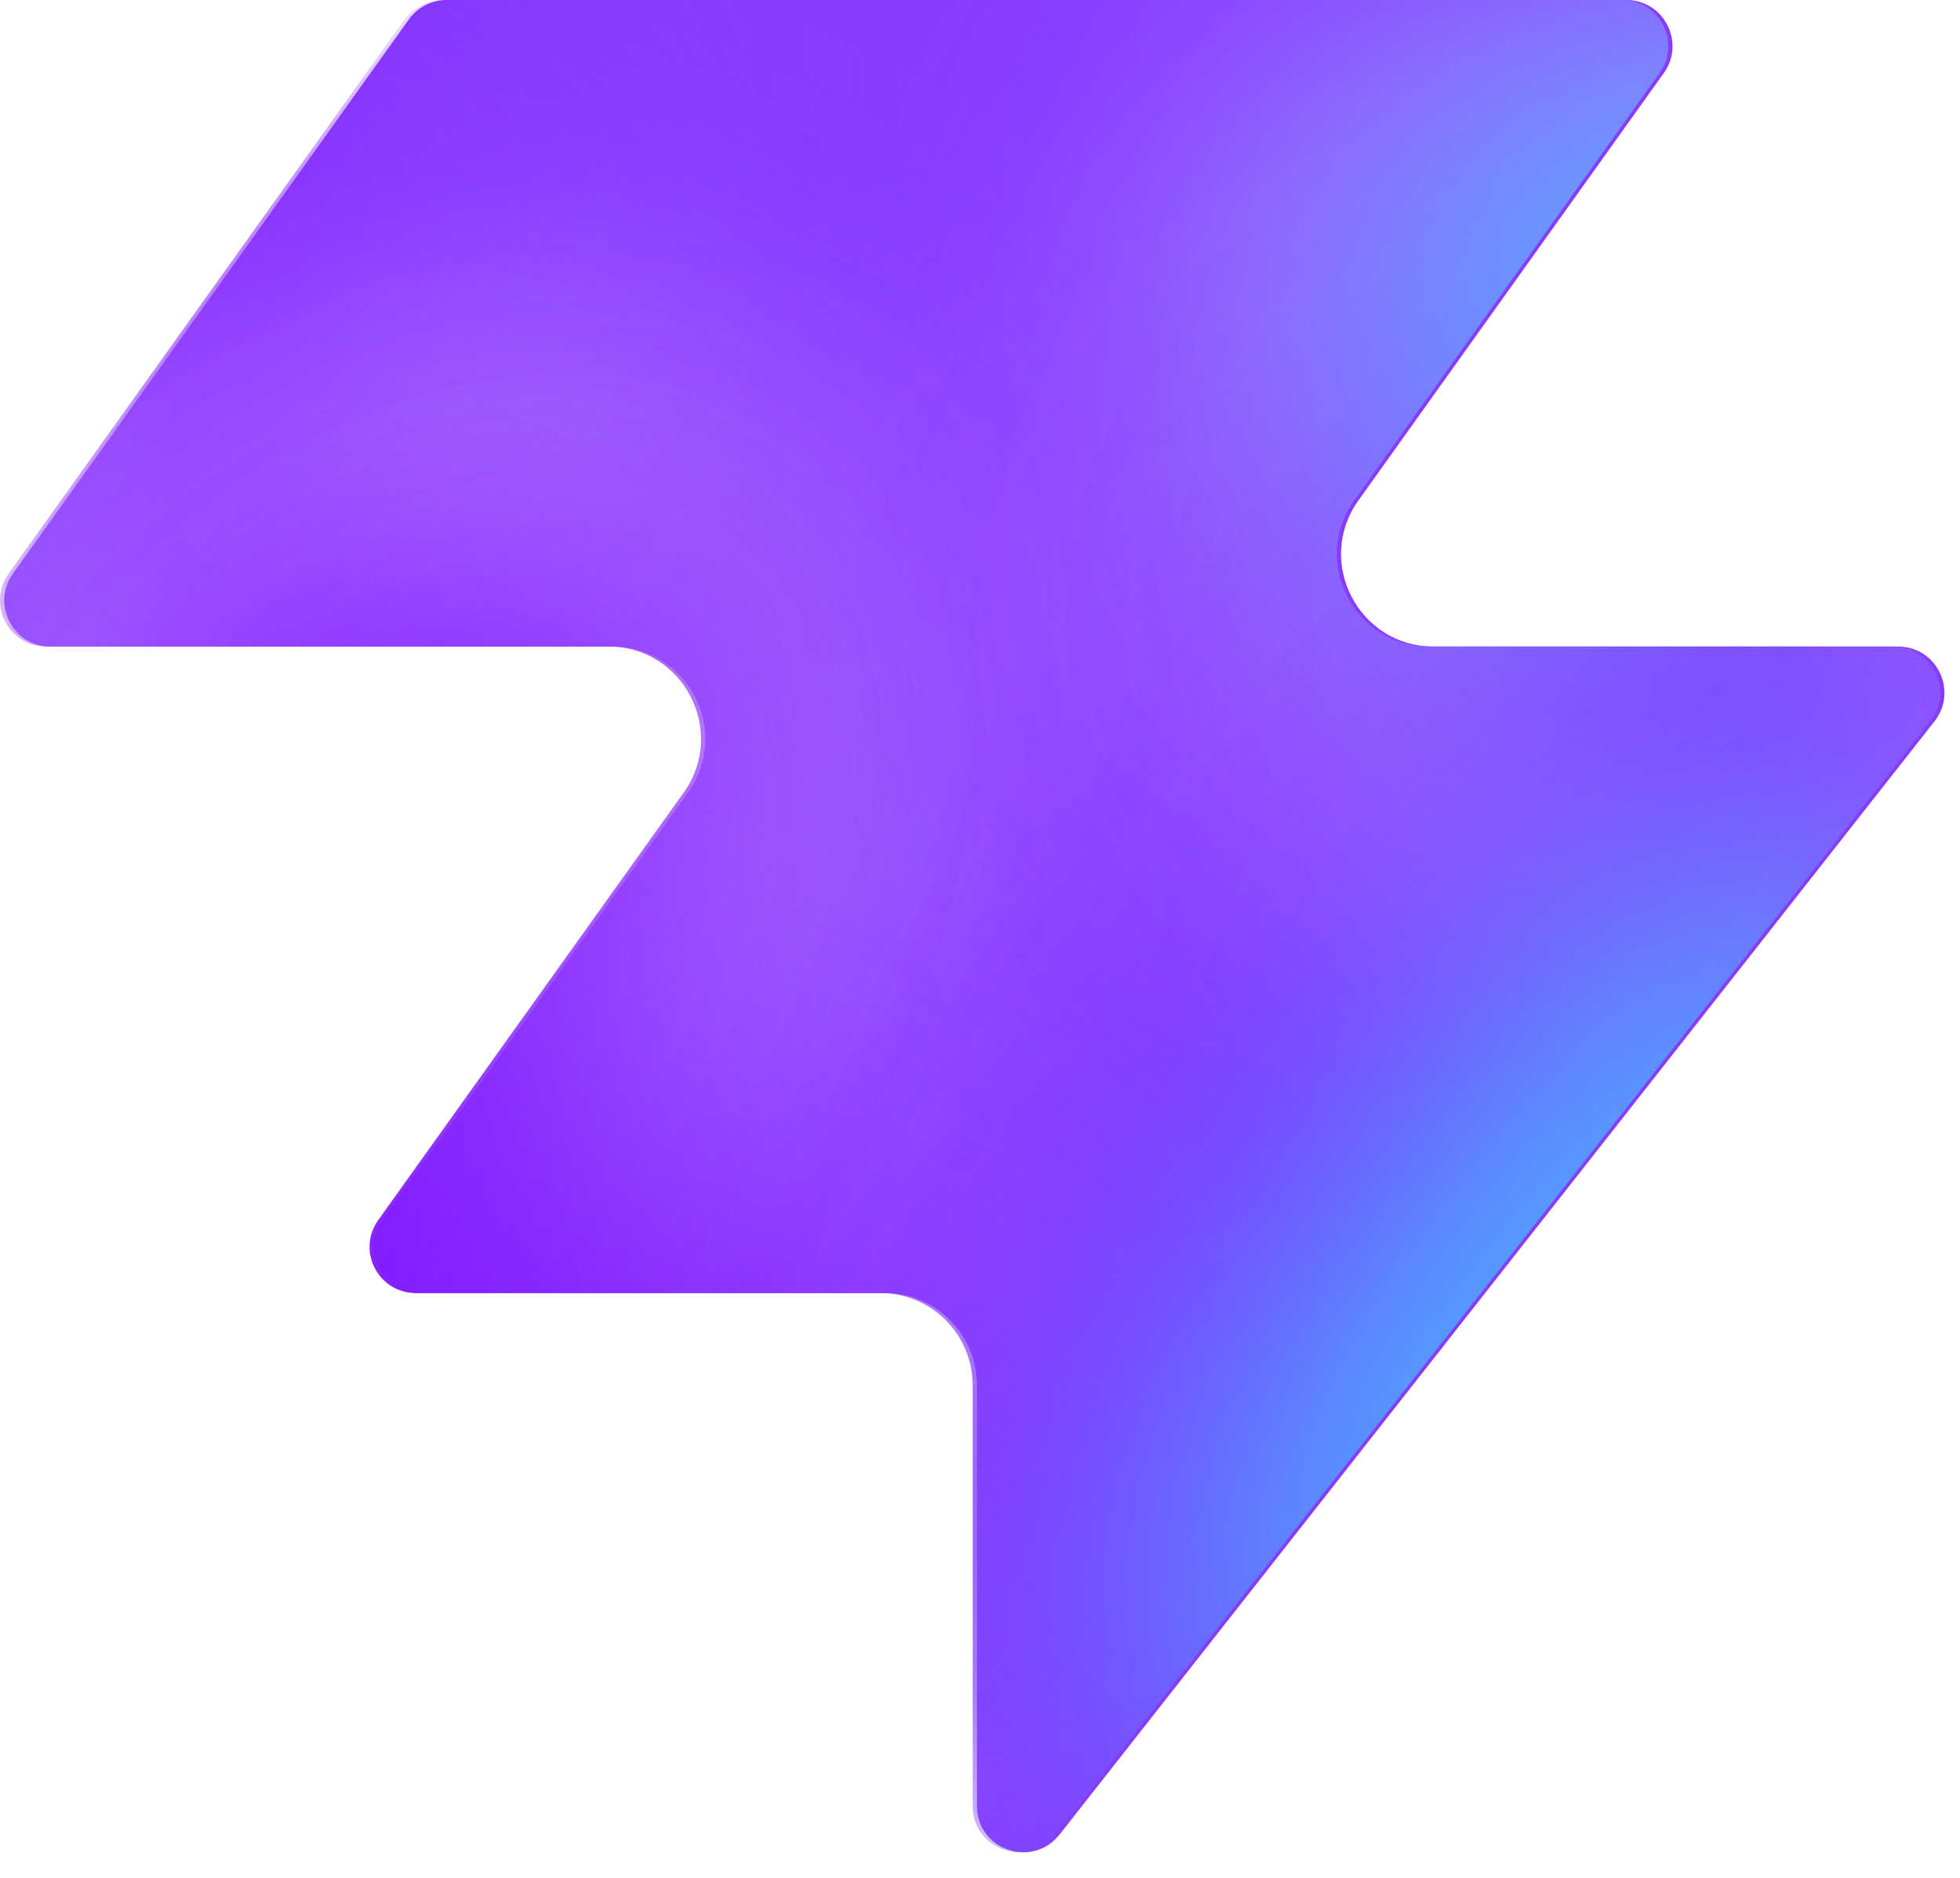
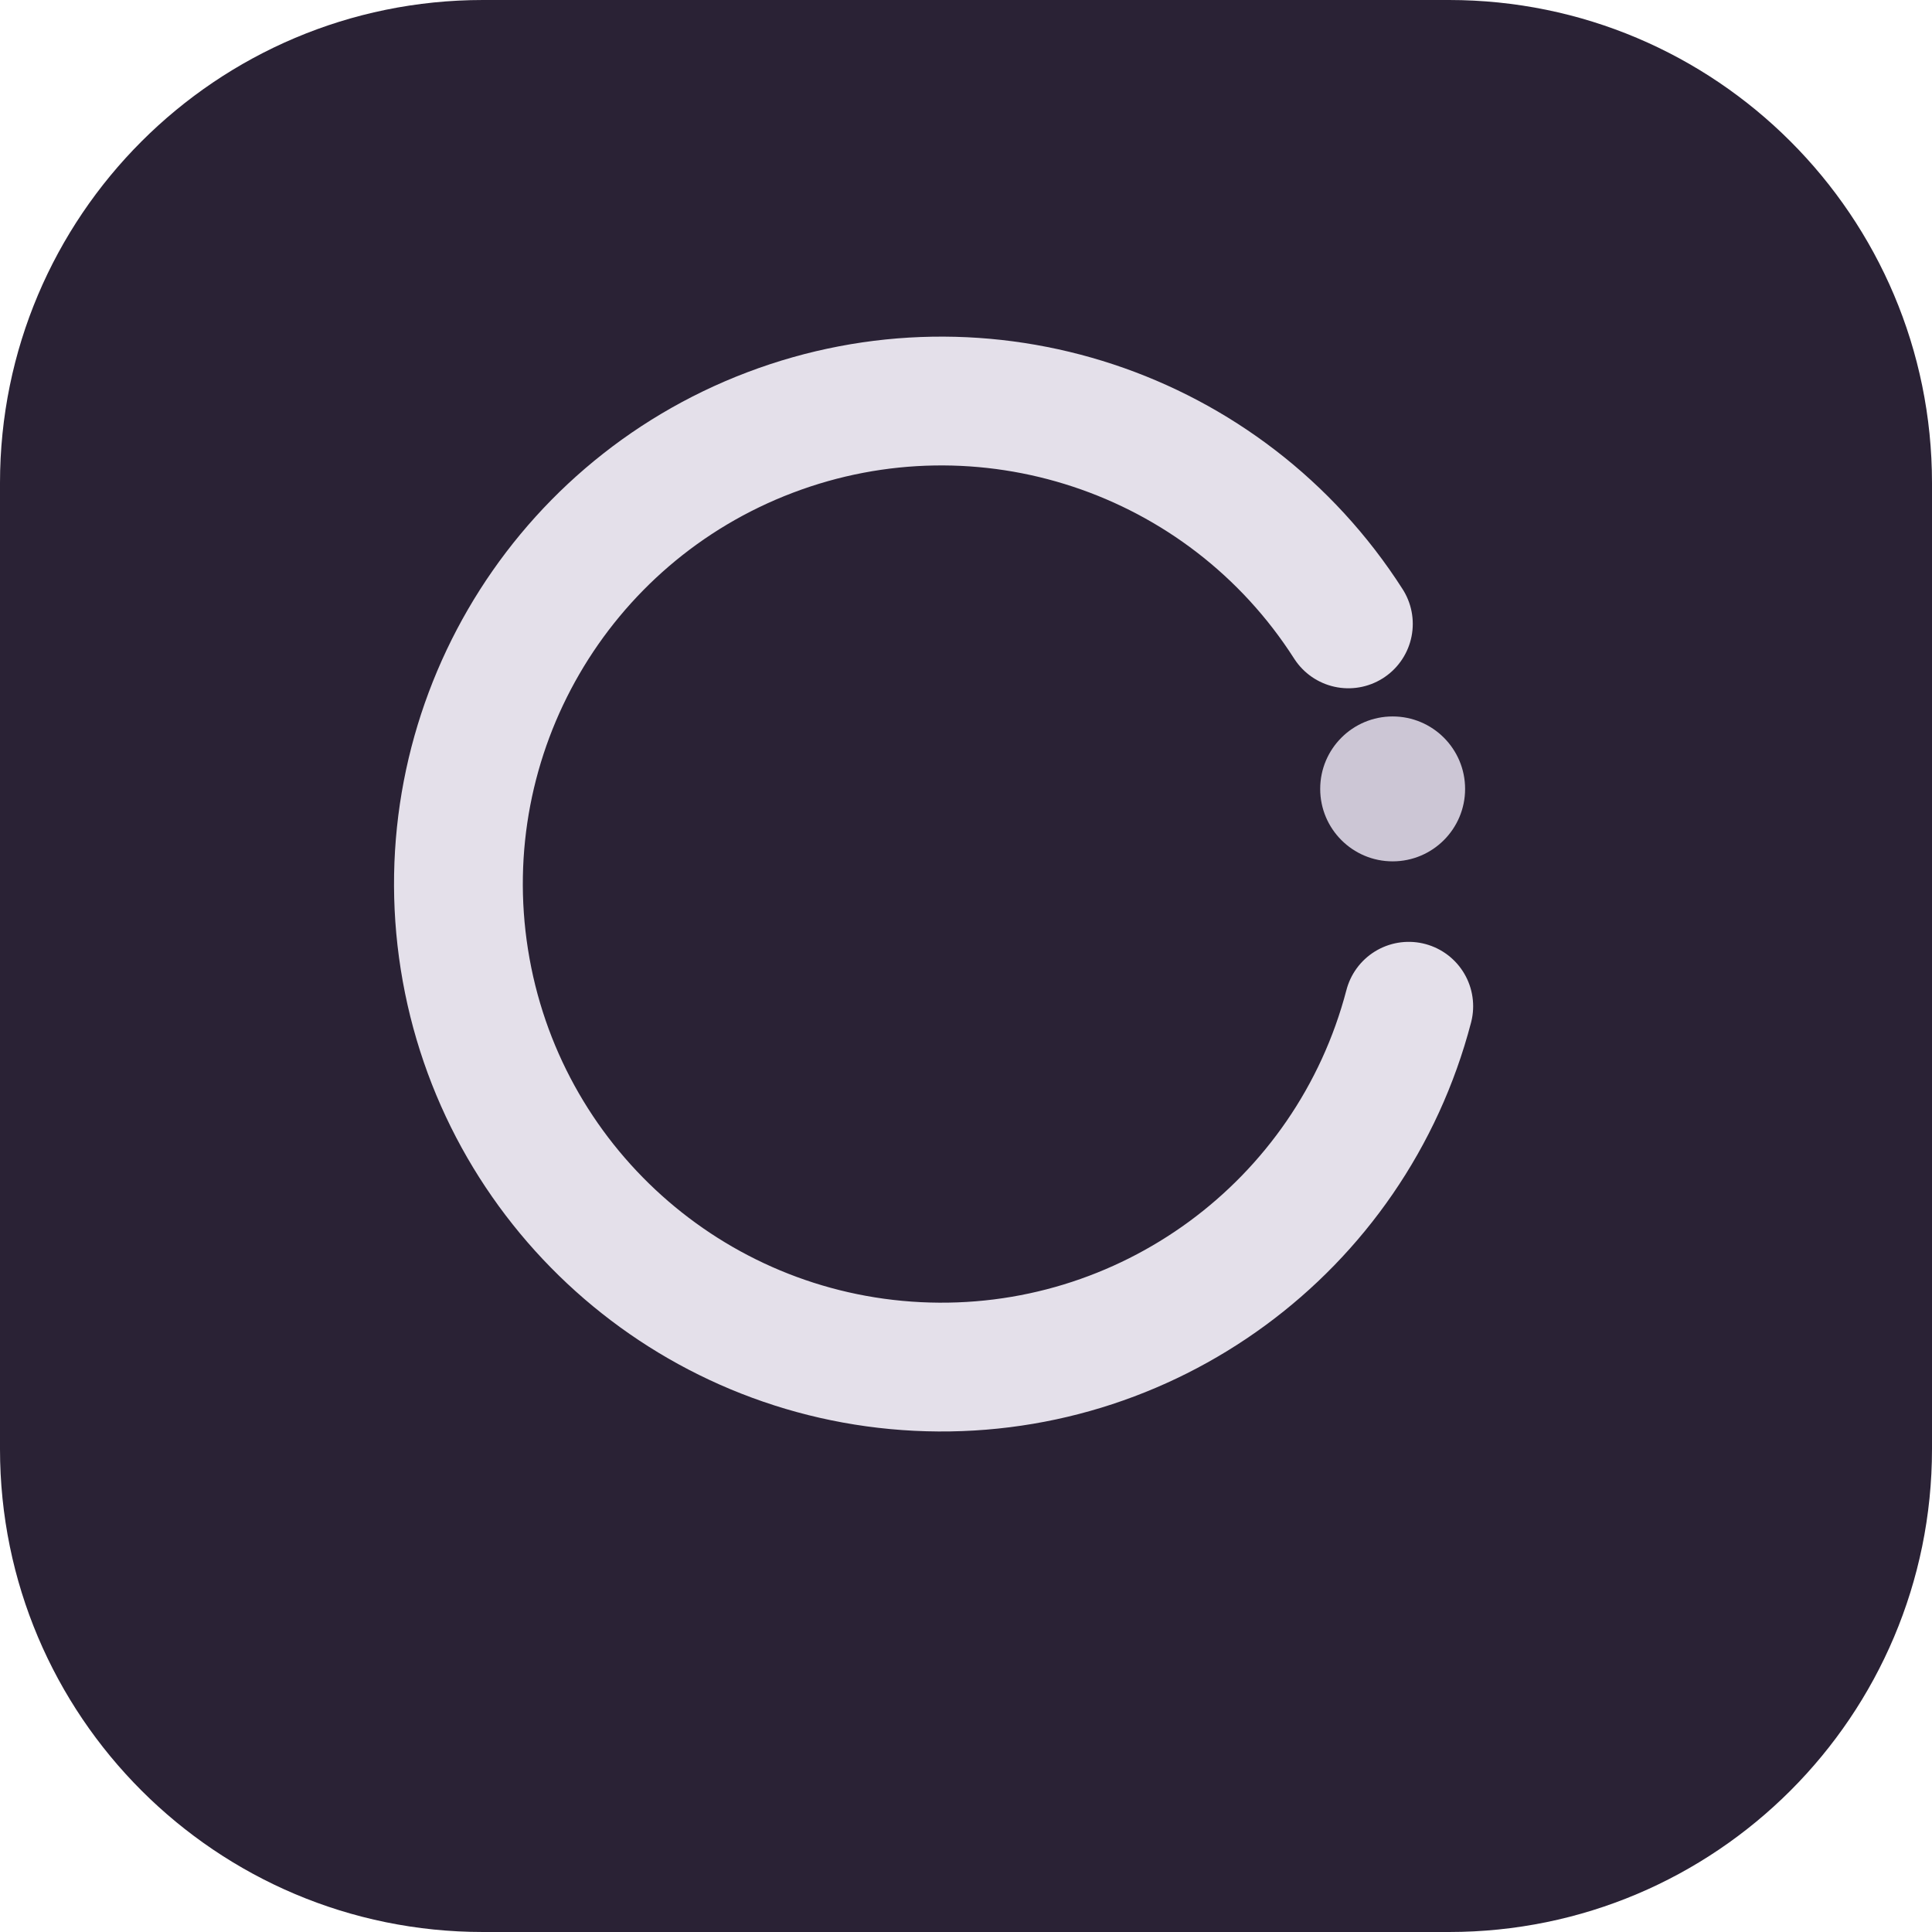
- <svg xmlns="http://www.w3.org/2000/svg" width="48" height="46" fill="none" viewBox="0 0 48 46">
-   <path fill="#863bff" d="M25.946 44.938c-.664.845-2.021.375-2.021-.698V33.937a2.26 2.26 0 0 0-2.262-2.262H10.287c-.92 0-1.456-1.04-.92-1.788l7.48-10.471c1.07-1.497 0-3.578-1.842-3.578H1.237c-.92 0-1.456-1.04-.92-1.788L10.013.474c.214-.297.556-.474.92-.474h28.894c.92 0 1.456 1.04.92 1.788l-7.48 10.471c-1.07 1.498 0 3.579 1.842 3.579h11.377c.943 0 1.473 1.088.89 1.83L25.947 44.94z" style="fill:#863bff;fill:color(display-p3 .525 .23 1);fill-opacity:1" />
-   <mask id="a" width="48" height="46" x="0" y="0" maskUnits="userSpaceOnUse" style="mask-type:alpha">
-     <path fill="#000" d="M25.842 44.938c-.664.844-2.021.375-2.021-.698V33.937a2.26 2.26 0 0 0-2.262-2.262H10.183c-.92 0-1.456-1.04-.92-1.788l7.48-10.471c1.07-1.498 0-3.579-1.842-3.579H1.133c-.92 0-1.456-1.04-.92-1.787L9.91.473c.214-.297.556-.474.92-.474h28.894c.92 0 1.456 1.04.92 1.788l-7.48 10.471c-1.07 1.498 0 3.578 1.842 3.578h11.377c.943 0 1.473 1.088.89 1.832L25.843 44.94z" style="fill:#000;fill-opacity:1" />
-   </mask>
-   <g mask="url(#a)">
-     <g filter="url(#b)">
-       <ellipse cx="5.508" cy="14.704" fill="#ede6ff" rx="5.508" ry="14.704" style="fill:#ede6ff;fill:color(display-p3 .927 .903 1);fill-opacity:1" transform="matrix(.00324 1 1 -.00324 -4.47 31.516)" />
-     </g>
-     <g filter="url(#c)">
-       <ellipse cx="10.399" cy="29.851" fill="#ede6ff" rx="10.399" ry="29.851" style="fill:#ede6ff;fill:color(display-p3 .927 .903 1);fill-opacity:1" transform="matrix(.00324 1 1 -.00324 -39.328 7.883)" />
-     </g>
-     <g filter="url(#d)">
-       <ellipse cx="5.508" cy="30.487" fill="#7e14ff" rx="5.508" ry="30.487" style="fill:#7e14ff;fill:color(display-p3 .492 .077 1);fill-opacity:1" transform="rotate(89.814 -25.913 -14.639)scale(1 -1)" />
-     </g>
-     <g filter="url(#e)">
-       <ellipse cx="5.508" cy="30.599" fill="#7e14ff" rx="5.508" ry="30.599" style="fill:#7e14ff;fill:color(display-p3 .492 .077 1);fill-opacity:1" transform="rotate(89.814 -32.644 -3.334)scale(1 -1)" />
-     </g>
-     <g filter="url(#f)">
-       <ellipse cx="5.508" cy="30.599" fill="#7e14ff" rx="5.508" ry="30.599" style="fill:#7e14ff;fill:color(display-p3 .492 .077 1);fill-opacity:1" transform="matrix(.00324 1 1 -.00324 -34.34 30.47)" />
-     </g>
-     <g filter="url(#g)">
-       <ellipse cx="14.072" cy="22.078" fill="#ede6ff" rx="14.072" ry="22.078" style="fill:#ede6ff;fill:color(display-p3 .927 .903 1);fill-opacity:1" transform="rotate(93.35 24.506 48.493)scale(-1 1)" />
-     </g>
-     <g filter="url(#h)">
-       <ellipse cx="3.47" cy="21.501" fill="#7e14ff" rx="3.47" ry="21.501" style="fill:#7e14ff;fill:color(display-p3 .492 .077 1);fill-opacity:1" transform="rotate(89.009 28.708 47.59)scale(-1 1)" />
-     </g>
-     <g filter="url(#i)">
-       <ellipse cx="3.47" cy="21.501" fill="#7e14ff" rx="3.47" ry="21.501" style="fill:#7e14ff;fill:color(display-p3 .492 .077 1);fill-opacity:1" transform="rotate(89.009 28.708 47.59)scale(-1 1)" />
-     </g>
-     <g filter="url(#j)">
-       <ellipse cx=".387" cy="8.972" fill="#7e14ff" rx="4.407" ry="29.108" style="fill:#7e14ff;fill:color(display-p3 .492 .077 1);fill-opacity:1" transform="rotate(39.51 .387 8.972)" />
-     </g>
-     <g filter="url(#k)">
-       <ellipse cx="47.523" cy="-6.092" fill="#7e14ff" rx="4.407" ry="29.108" style="fill:#7e14ff;fill:color(display-p3 .492 .077 1);fill-opacity:1" transform="rotate(37.892 47.523 -6.092)" />
-     </g>
-     <g filter="url(#l)">
-       <ellipse cx="41.412" cy="6.333" fill="#47bfff" rx="5.971" ry="9.665" style="fill:#47bfff;fill:color(display-p3 .28 .748 1);fill-opacity:1" transform="rotate(37.892 41.412 6.333)" />
-     </g>
-     <g filter="url(#m)">
-       <ellipse cx="-1.879" cy="38.332" fill="#7e14ff" rx="4.407" ry="29.108" style="fill:#7e14ff;fill:color(display-p3 .492 .077 1);fill-opacity:1" transform="rotate(37.892 -1.88 38.332)" />
-     </g>
-     <g filter="url(#n)">
-       <ellipse cx="-1.879" cy="38.332" fill="#7e14ff" rx="4.407" ry="29.108" style="fill:#7e14ff;fill:color(display-p3 .492 .077 1);fill-opacity:1" transform="rotate(37.892 -1.88 38.332)" />
-     </g>
-     <g filter="url(#o)">
-       <ellipse cx="35.651" cy="29.907" fill="#7e14ff" rx="4.407" ry="29.108" style="fill:#7e14ff;fill:color(display-p3 .492 .077 1);fill-opacity:1" transform="rotate(37.892 35.651 29.907)" />
-     </g>
-     <g filter="url(#p)">
-       <ellipse cx="38.418" cy="32.4" fill="#47bfff" rx="5.971" ry="15.297" style="fill:#47bfff;fill:color(display-p3 .28 .748 1);fill-opacity:1" transform="rotate(37.892 38.418 32.4)" />
-     </g>
-   </g>
-   <defs>
-     <filter id="b" width="60.045" height="41.654" x="-19.77" y="16.149" color-interpolation-filters="sRGB" filterUnits="userSpaceOnUse">
-       <feFlood flood-opacity="0" result="BackgroundImageFix" />
-       <feBlend in="SourceGraphic" in2="BackgroundImageFix" result="shape" />
-       <feGaussianBlur result="effect1_foregroundBlur_2002_17158" stdDeviation="7.659" />
-     </filter>
-     <filter id="c" width="90.34" height="51.437" x="-54.613" y="-7.533" color-interpolation-filters="sRGB" filterUnits="userSpaceOnUse">
-       <feFlood flood-opacity="0" result="BackgroundImageFix" />
-       <feBlend in="SourceGraphic" in2="BackgroundImageFix" result="shape" />
-       <feGaussianBlur result="effect1_foregroundBlur_2002_17158" stdDeviation="7.659" />
-     </filter>
-     <filter id="d" width="79.355" height="29.4" x="-49.64" y="2.03" color-interpolation-filters="sRGB" filterUnits="userSpaceOnUse">
-       <feFlood flood-opacity="0" result="BackgroundImageFix" />
-       <feBlend in="SourceGraphic" in2="BackgroundImageFix" result="shape" />
-       <feGaussianBlur result="effect1_foregroundBlur_2002_17158" stdDeviation="4.596" />
-     </filter>
-     <filter id="e" width="79.579" height="29.4" x="-45.045" y="20.029" color-interpolation-filters="sRGB" filterUnits="userSpaceOnUse">
-       <feFlood flood-opacity="0" result="BackgroundImageFix" />
-       <feBlend in="SourceGraphic" in2="BackgroundImageFix" result="shape" />
-       <feGaussianBlur result="effect1_foregroundBlur_2002_17158" stdDeviation="4.596" />
-     </filter>
-     <filter id="f" width="79.579" height="29.4" x="-43.513" y="21.178" color-interpolation-filters="sRGB" filterUnits="userSpaceOnUse">
-       <feFlood flood-opacity="0" result="BackgroundImageFix" />
-       <feBlend in="SourceGraphic" in2="BackgroundImageFix" result="shape" />
-       <feGaussianBlur result="effect1_foregroundBlur_2002_17158" stdDeviation="4.596" />
-     </filter>
-     <filter id="g" width="74.749" height="58.852" x="15.756" y="-17.901" color-interpolation-filters="sRGB" filterUnits="userSpaceOnUse">
-       <feFlood flood-opacity="0" result="BackgroundImageFix" />
-       <feBlend in="SourceGraphic" in2="BackgroundImageFix" result="shape" />
-       <feGaussianBlur result="effect1_foregroundBlur_2002_17158" stdDeviation="7.659" />
-     </filter>
-     <filter id="h" width="61.377" height="25.362" x="23.548" y="2.284" color-interpolation-filters="sRGB" filterUnits="userSpaceOnUse">
-       <feFlood flood-opacity="0" result="BackgroundImageFix" />
-       <feBlend in="SourceGraphic" in2="BackgroundImageFix" result="shape" />
-       <feGaussianBlur result="effect1_foregroundBlur_2002_17158" stdDeviation="4.596" />
-     </filter>
-     <filter id="i" width="61.377" height="25.362" x="23.548" y="2.284" color-interpolation-filters="sRGB" filterUnits="userSpaceOnUse">
-       <feFlood flood-opacity="0" result="BackgroundImageFix" />
-       <feBlend in="SourceGraphic" in2="BackgroundImageFix" result="shape" />
-       <feGaussianBlur result="effect1_foregroundBlur_2002_17158" stdDeviation="4.596" />
-     </filter>
-     <filter id="j" width="56.045" height="63.649" x="-27.636" y="-22.853" color-interpolation-filters="sRGB" filterUnits="userSpaceOnUse">
-       <feFlood flood-opacity="0" result="BackgroundImageFix" />
-       <feBlend in="SourceGraphic" in2="BackgroundImageFix" result="shape" />
-       <feGaussianBlur result="effect1_foregroundBlur_2002_17158" stdDeviation="4.596" />
-     </filter>
-     <filter id="k" width="54.814" height="64.646" x="20.116" y="-38.415" color-interpolation-filters="sRGB" filterUnits="userSpaceOnUse">
-       <feFlood flood-opacity="0" result="BackgroundImageFix" />
-       <feBlend in="SourceGraphic" in2="BackgroundImageFix" result="shape" />
-       <feGaussianBlur result="effect1_foregroundBlur_2002_17158" stdDeviation="4.596" />
-     </filter>
-     <filter id="l" width="33.541" height="35.313" x="24.641" y="-11.323" color-interpolation-filters="sRGB" filterUnits="userSpaceOnUse">
-       <feFlood flood-opacity="0" result="BackgroundImageFix" />
-       <feBlend in="SourceGraphic" in2="BackgroundImageFix" result="shape" />
-       <feGaussianBlur result="effect1_foregroundBlur_2002_17158" stdDeviation="4.596" />
-     </filter>
-     <filter id="m" width="54.814" height="64.646" x="-29.286" y="6.009" color-interpolation-filters="sRGB" filterUnits="userSpaceOnUse">
-       <feFlood flood-opacity="0" result="BackgroundImageFix" />
-       <feBlend in="SourceGraphic" in2="BackgroundImageFix" result="shape" />
-       <feGaussianBlur result="effect1_foregroundBlur_2002_17158" stdDeviation="4.596" />
-     </filter>
-     <filter id="n" width="54.814" height="64.646" x="-29.286" y="6.009" color-interpolation-filters="sRGB" filterUnits="userSpaceOnUse">
-       <feFlood flood-opacity="0" result="BackgroundImageFix" />
-       <feBlend in="SourceGraphic" in2="BackgroundImageFix" result="shape" />
-       <feGaussianBlur result="effect1_foregroundBlur_2002_17158" stdDeviation="4.596" />
-     </filter>
-     <filter id="o" width="54.814" height="64.646" x="8.244" y="-2.416" color-interpolation-filters="sRGB" filterUnits="userSpaceOnUse">
-       <feFlood flood-opacity="0" result="BackgroundImageFix" />
-       <feBlend in="SourceGraphic" in2="BackgroundImageFix" result="shape" />
-       <feGaussianBlur result="effect1_foregroundBlur_2002_17158" stdDeviation="4.596" />
-     </filter>
-     <filter id="p" width="39.409" height="43.623" x="18.713" y="10.588" color-interpolation-filters="sRGB" filterUnits="userSpaceOnUse">
-       <feFlood flood-opacity="0" result="BackgroundImageFix" />
-       <feBlend in="SourceGraphic" in2="BackgroundImageFix" result="shape" />
-       <feGaussianBlur result="effect1_foregroundBlur_2002_17158" stdDeviation="4.596" />
-     </filter>
-   </defs>
+ <svg xmlns="http://www.w3.org/2000/svg" width="48" height="48" viewBox="0 0 48 48">
+   <rect width="48" height="48" rx="12" fill="#2a2235" />
+   <path d="M33.5 15.5A12 12 0 1 0 35 25" fill="none" stroke="#e4e0ea" stroke-width="3.2" stroke-linecap="round" />
+   <circle cx="34.6" cy="19.6" r="1.8" fill="#ccc6d5" />
</svg>
